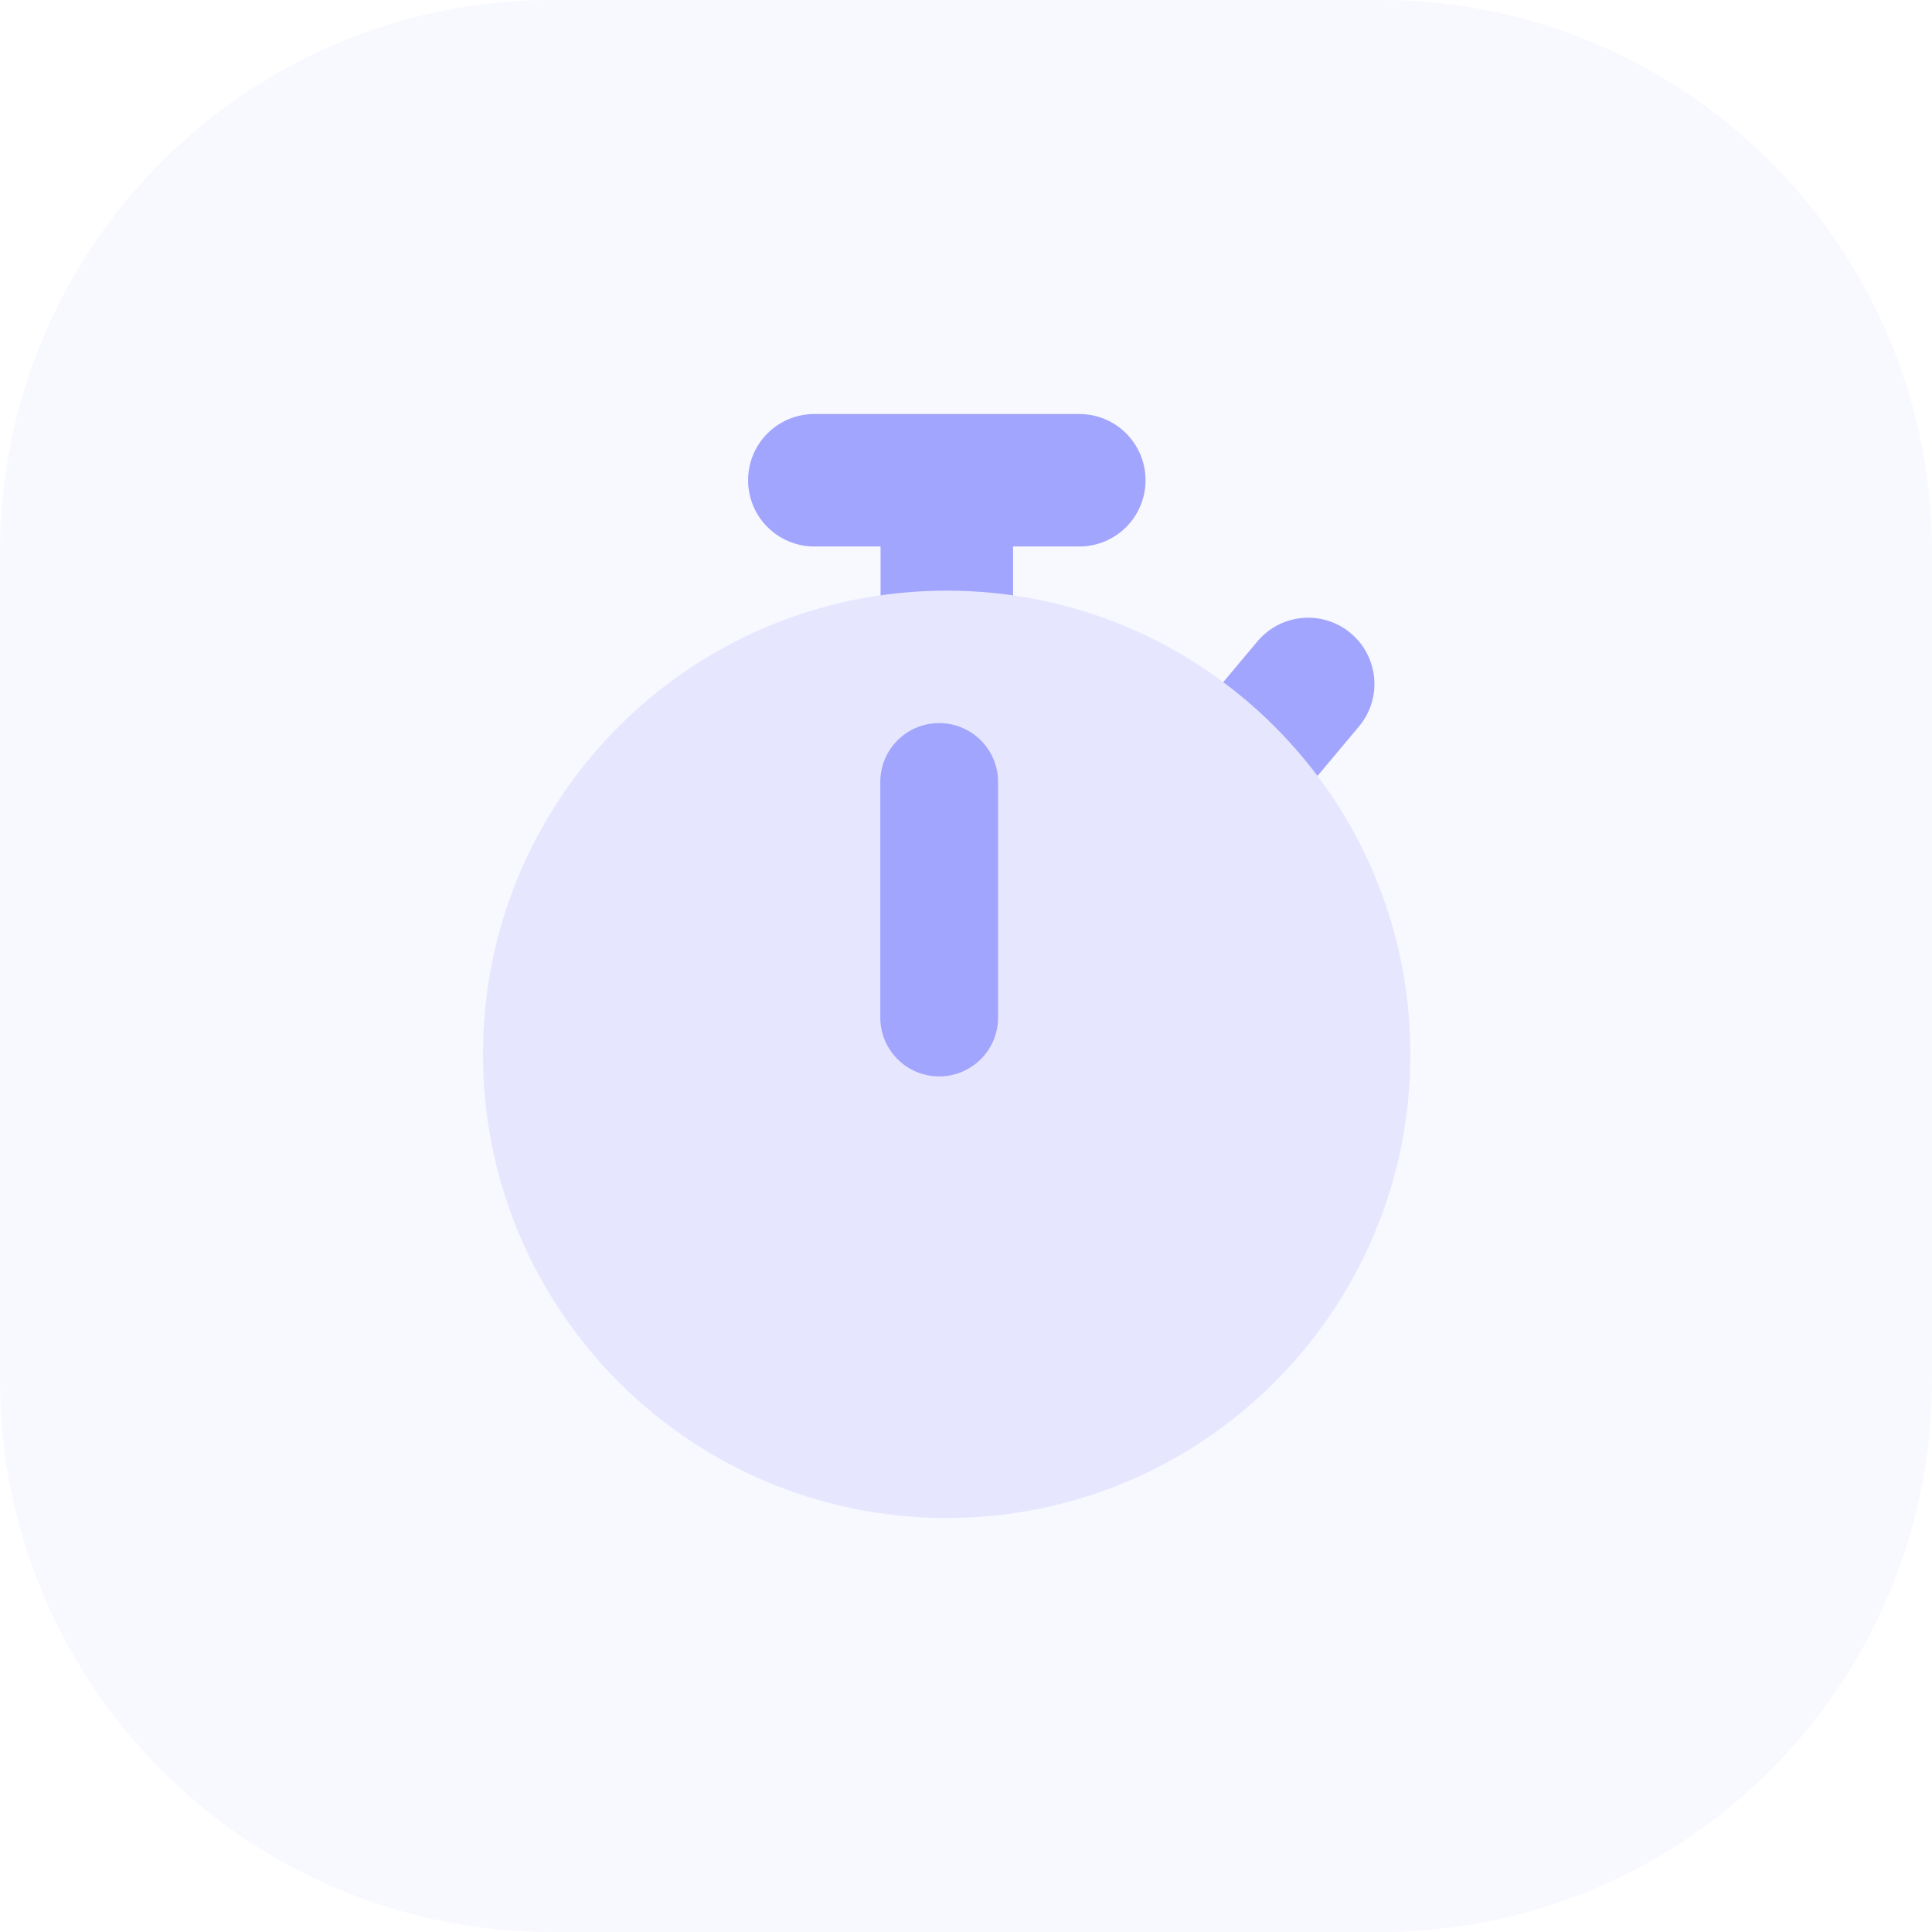
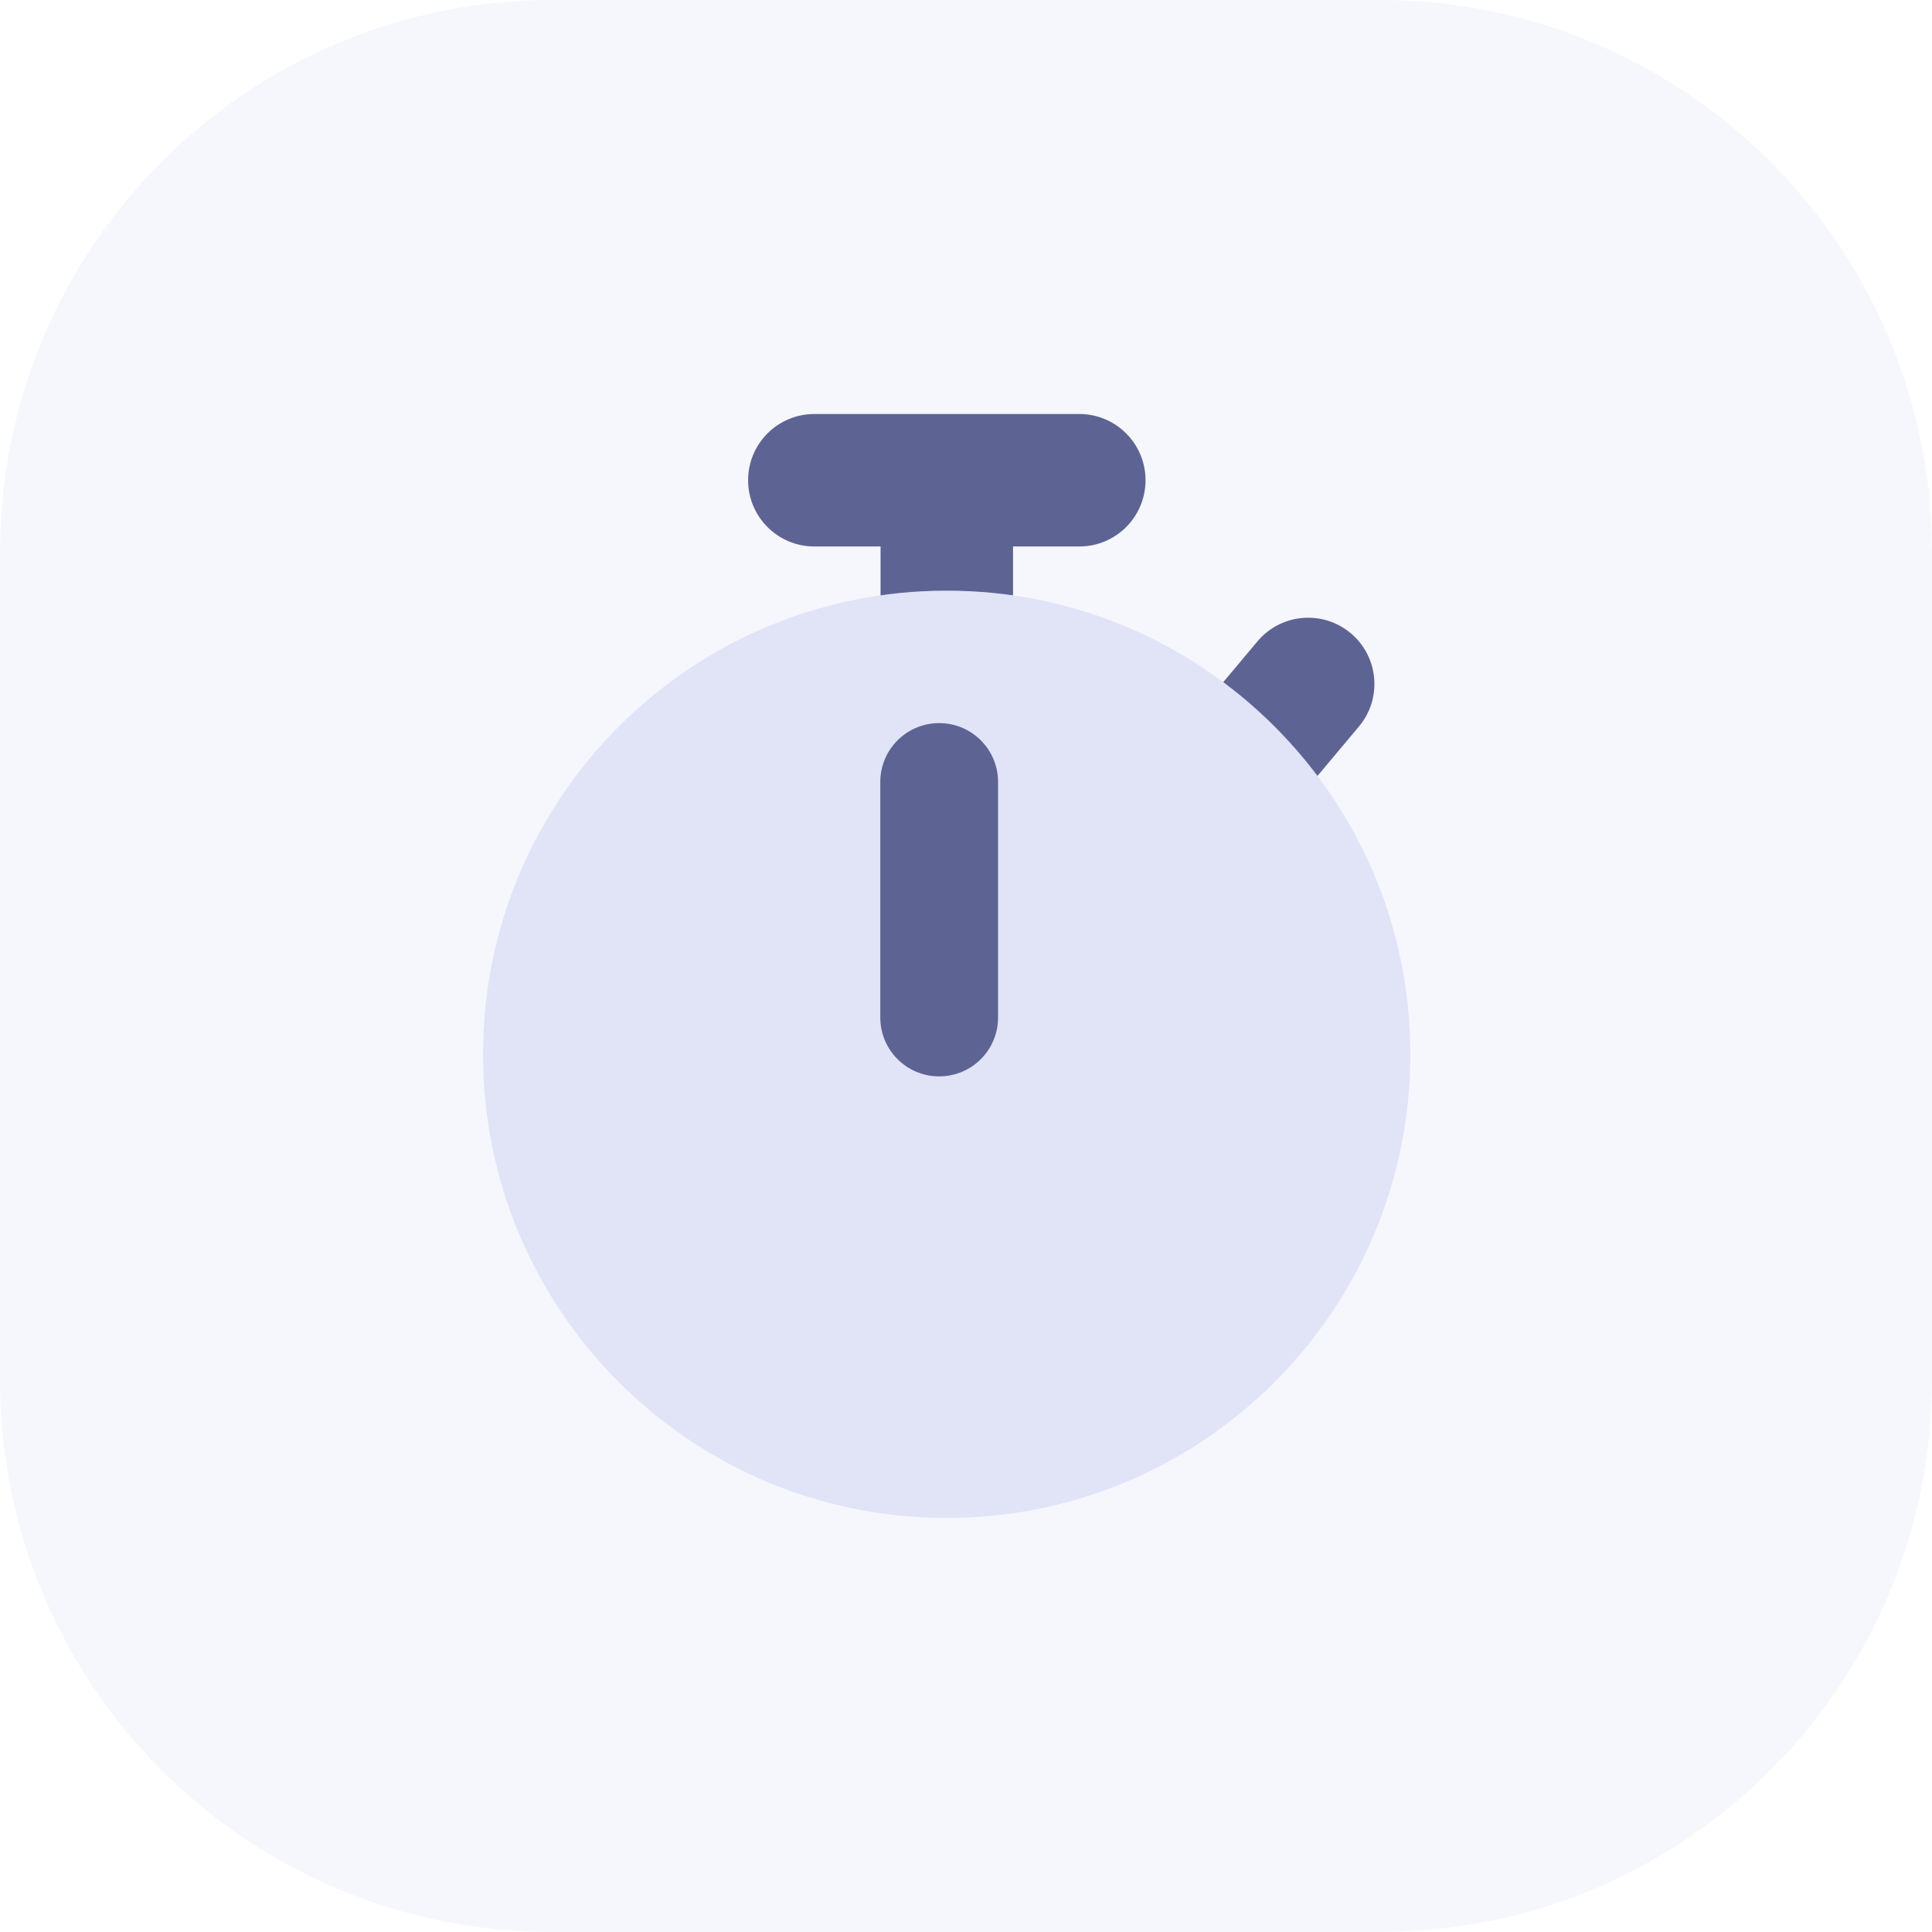
<svg xmlns="http://www.w3.org/2000/svg" width="28" height="28" viewBox="0 0 28 28" fill="none">
-   <rect width="28" height="28" rx="8" fill="#E6E6FF" fill-opacity="0.3" />
-   <rect x="10.842" y="6" width="5.76" height="1.92" rx="0.96" fill="#A1A5FD" />
-   <rect x="14.682" y="6.64" width="5.76" height="1.92" rx="0.96" transform="rotate(90 14.6816 6.64014)" fill="#A1A5FD" />
-   <rect x="15.961" y="11.992" width="4.48" height="1.92" rx="0.96" transform="rotate(-50 15.9609 11.9919)" fill="#A1A5FD" />
-   <ellipse cx="13.72" cy="15.28" rx="6.72" ry="6.72" fill="#E6E6FF" />
-   <rect x="12.758" y="15.6" width="5.12" height="1.707" rx="0.853" transform="rotate(-90 12.7578 15.6)" fill="#A1A5FD" />
+   <rect width="28" height="28" rx="8" fill="#E1E4F7" fill-opacity="0.3" />
+   <rect x="10.842" y="6" width="5.76" height="1.92" rx="0.96" fill="#5D6494" />
+   <rect x="14.682" y="6.64" width="5.76" height="1.92" rx="0.96" transform="rotate(90 14.6816 6.64014)" fill="#5D6494" />
+   <rect x="15.961" y="11.992" width="4.48" height="1.92" rx="0.96" transform="rotate(-50 15.9609 11.9919)" fill="#5D6494" />
+   <ellipse cx="13.72" cy="15.28" rx="6.72" ry="6.72" fill="#E1E4F7" />
+   <rect x="12.758" y="15.6" width="5.12" height="1.707" rx="0.853" transform="rotate(-90 12.7578 15.6)" fill="#5D6494" />
</svg>
